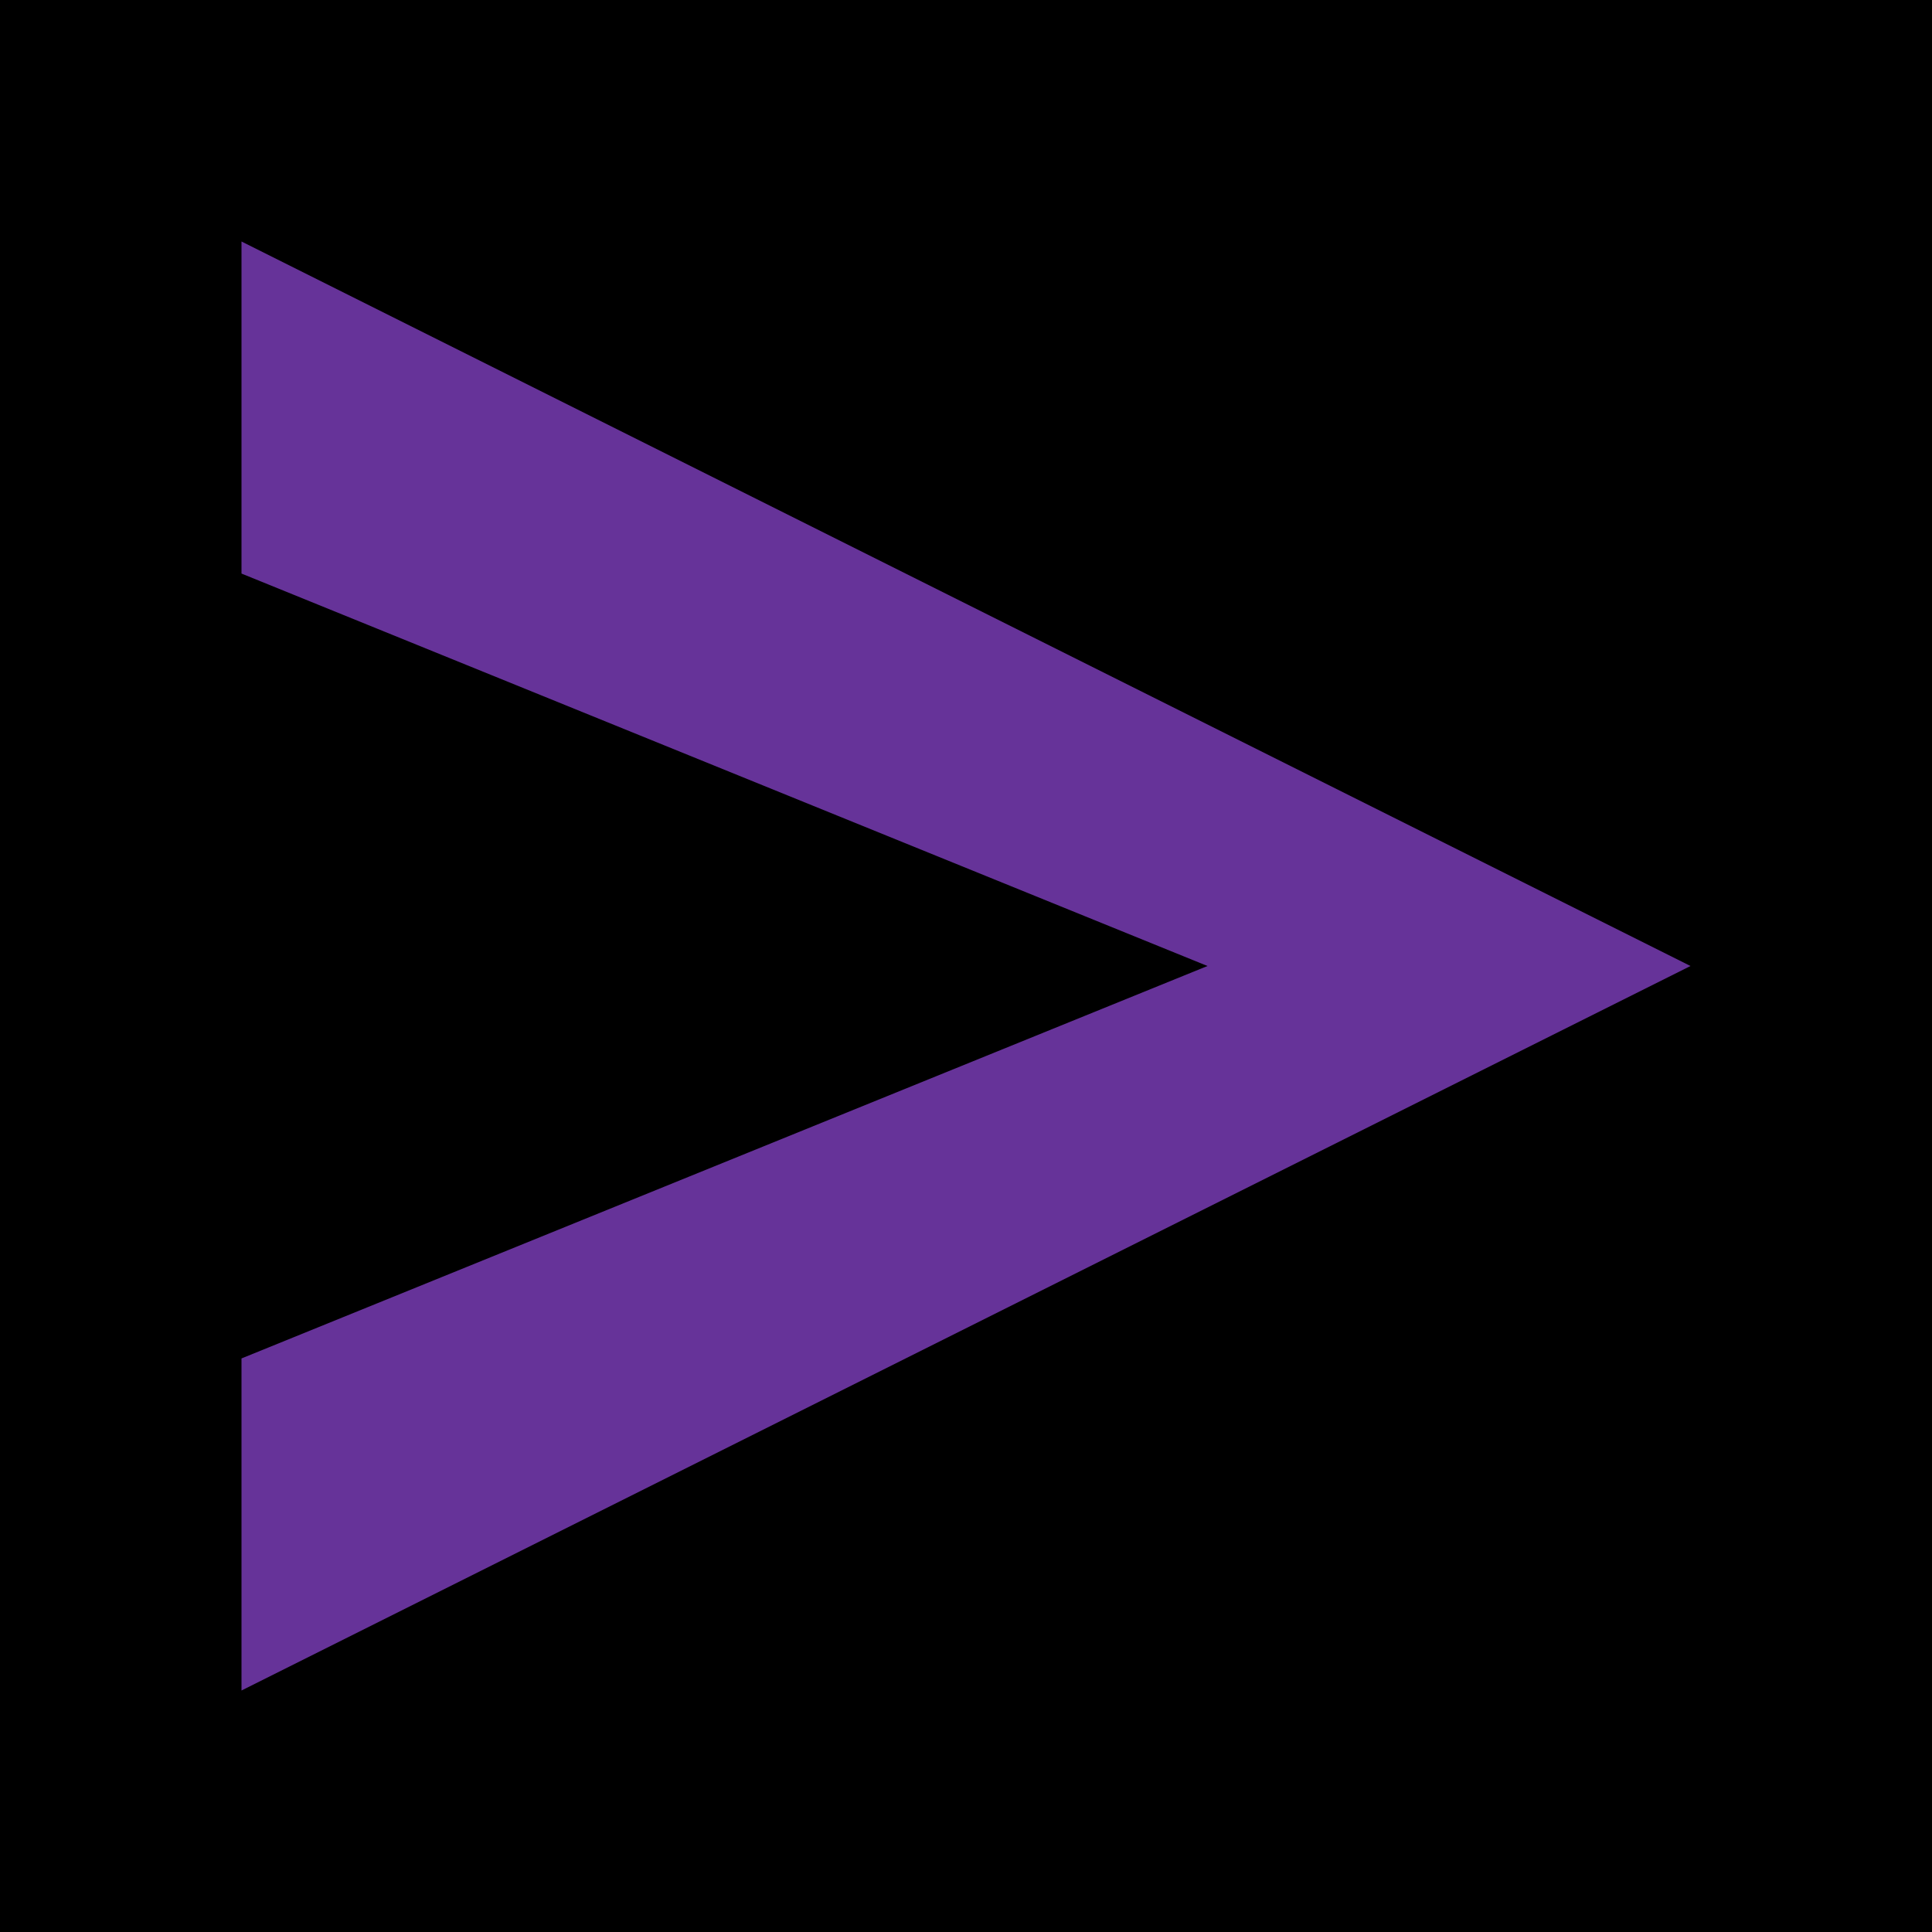
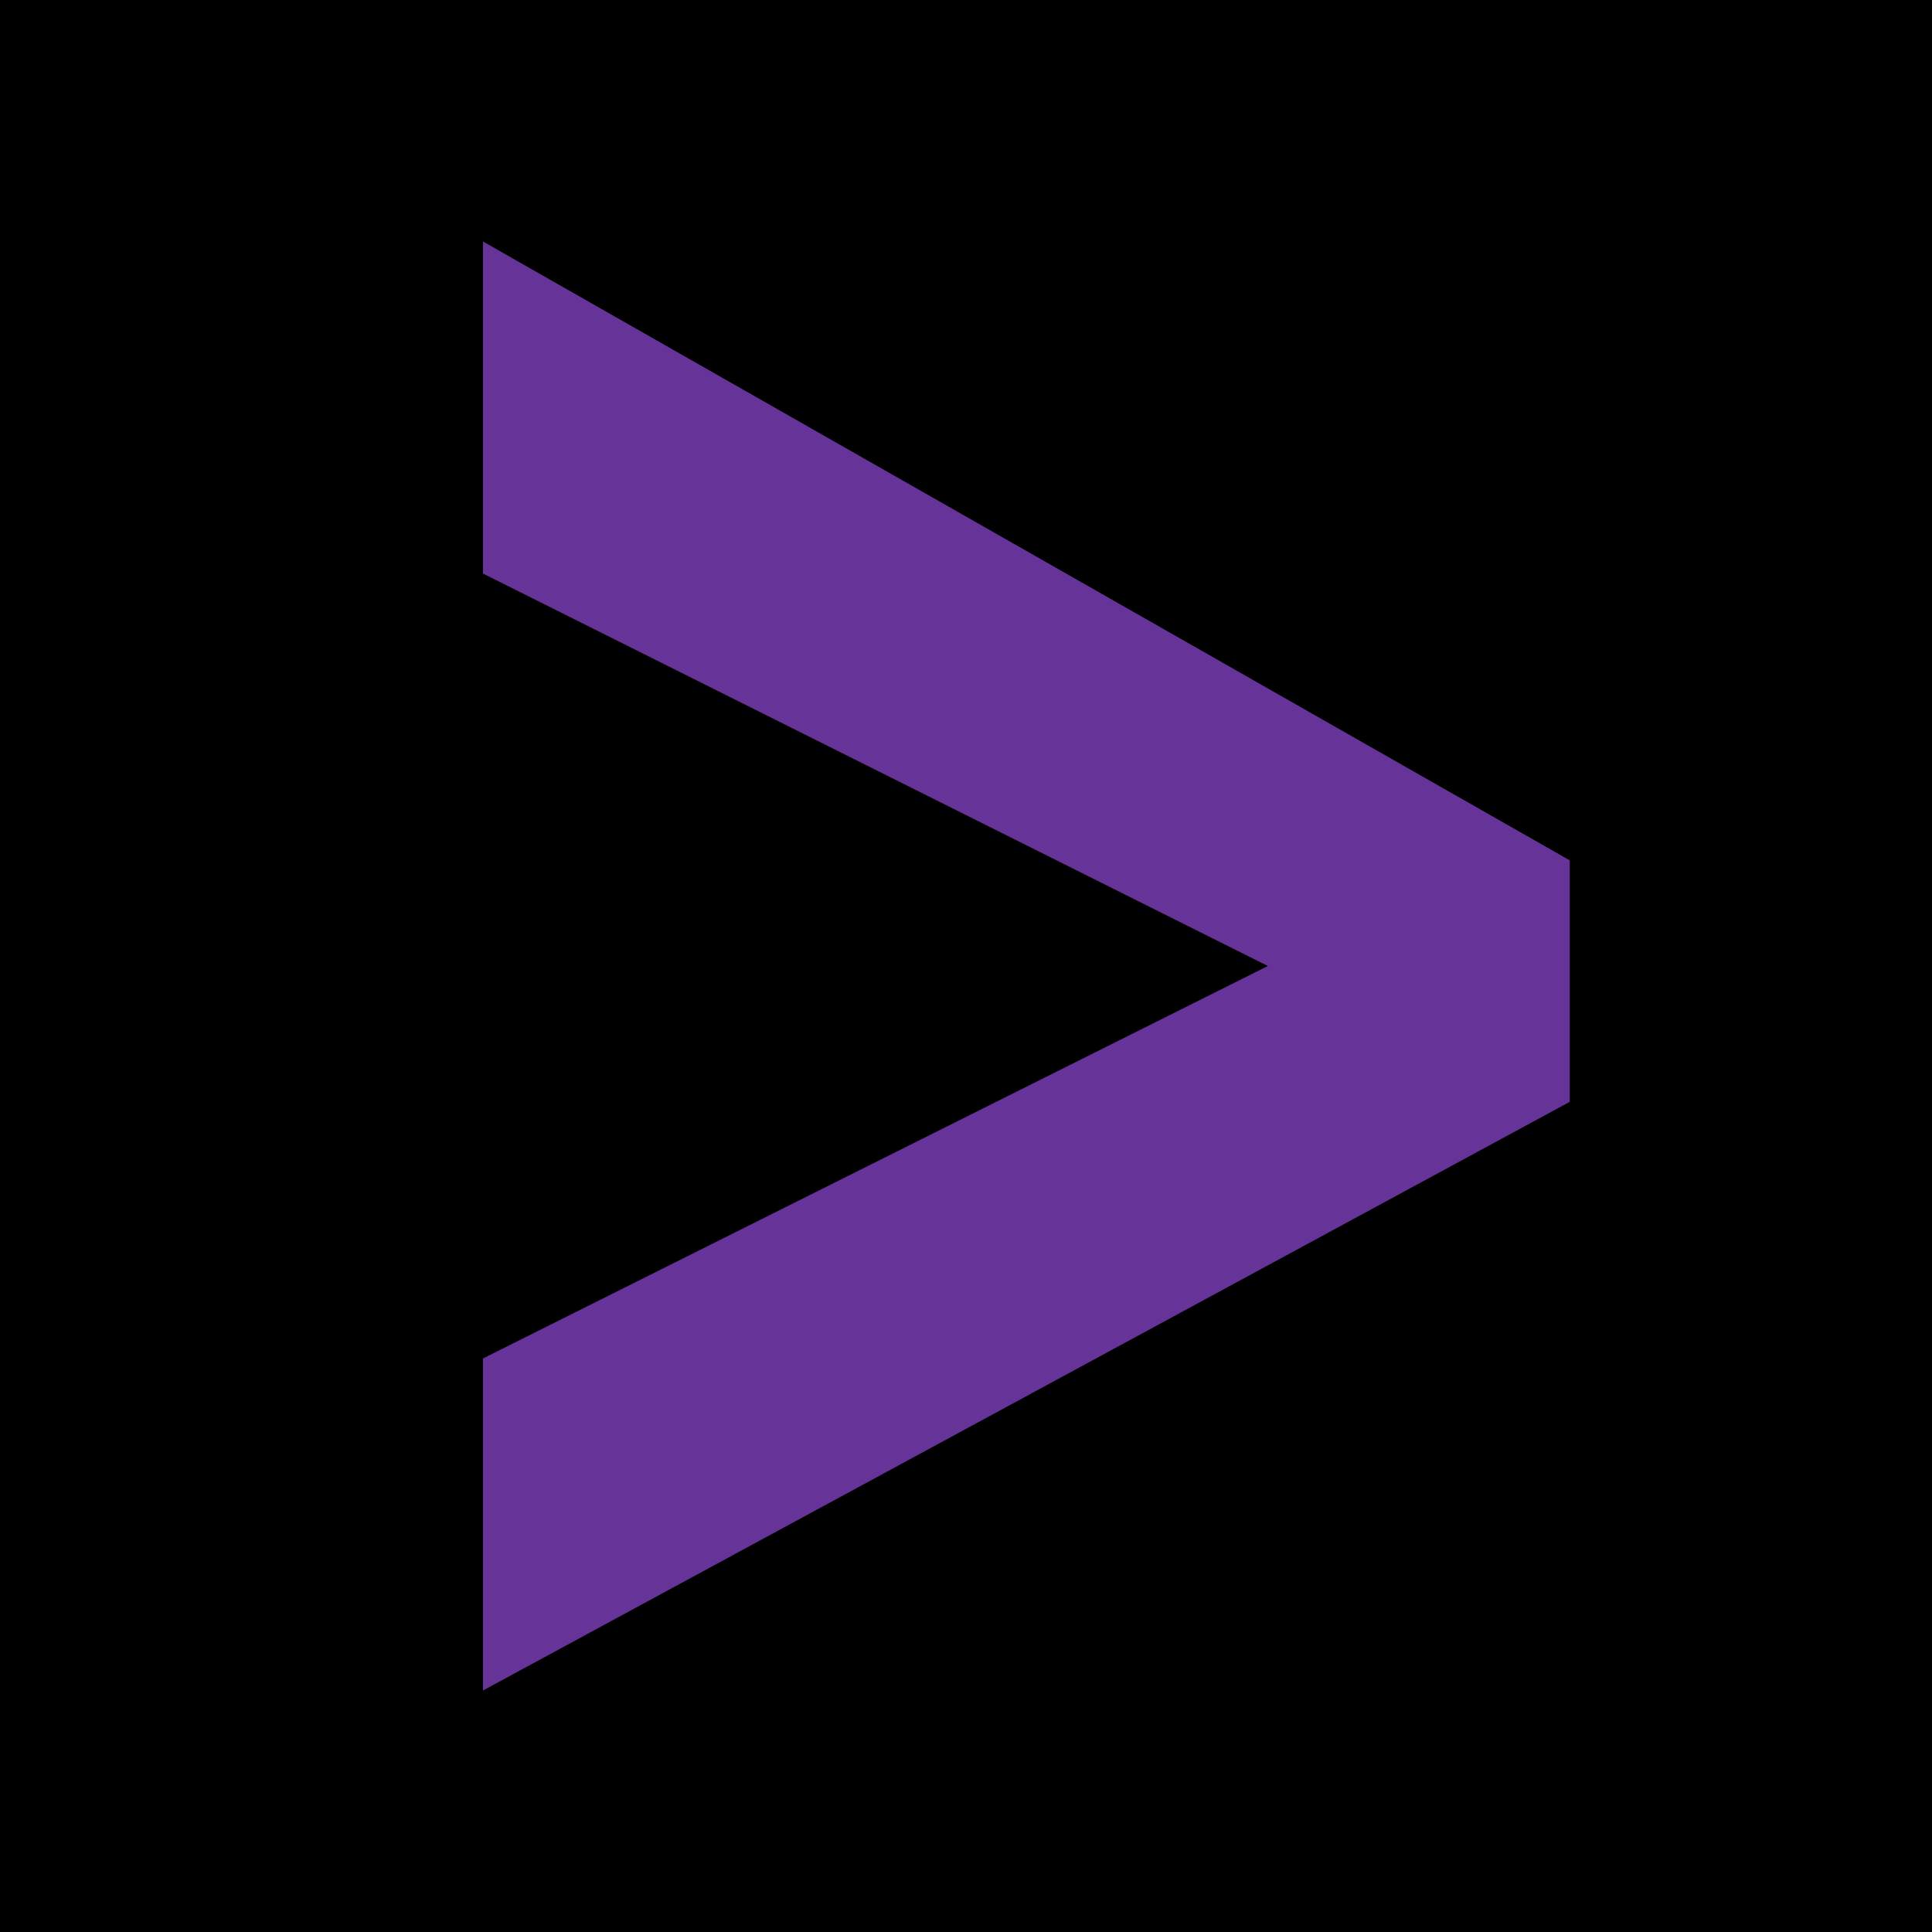
<svg xmlns="http://www.w3.org/2000/svg" width="128" height="128" viewBox="0 0 128 128">
  <style>
        :root {
            color-scheme: light dark;
        }

        #background {
            fill: light-dark(#fffbfb, #11111f);
        }

        #text {
            fill: #663399;
        }
    </style>
  <rect id="background" width="128" height="128" />
-   <polyline id="text" points="16,16 112,64 16,112 16,90 80,64 16,38" />
+   <polyline id="text" points="32,16 104,57 104,73 32,112 32,90 84,64 32,38" />
</svg>
